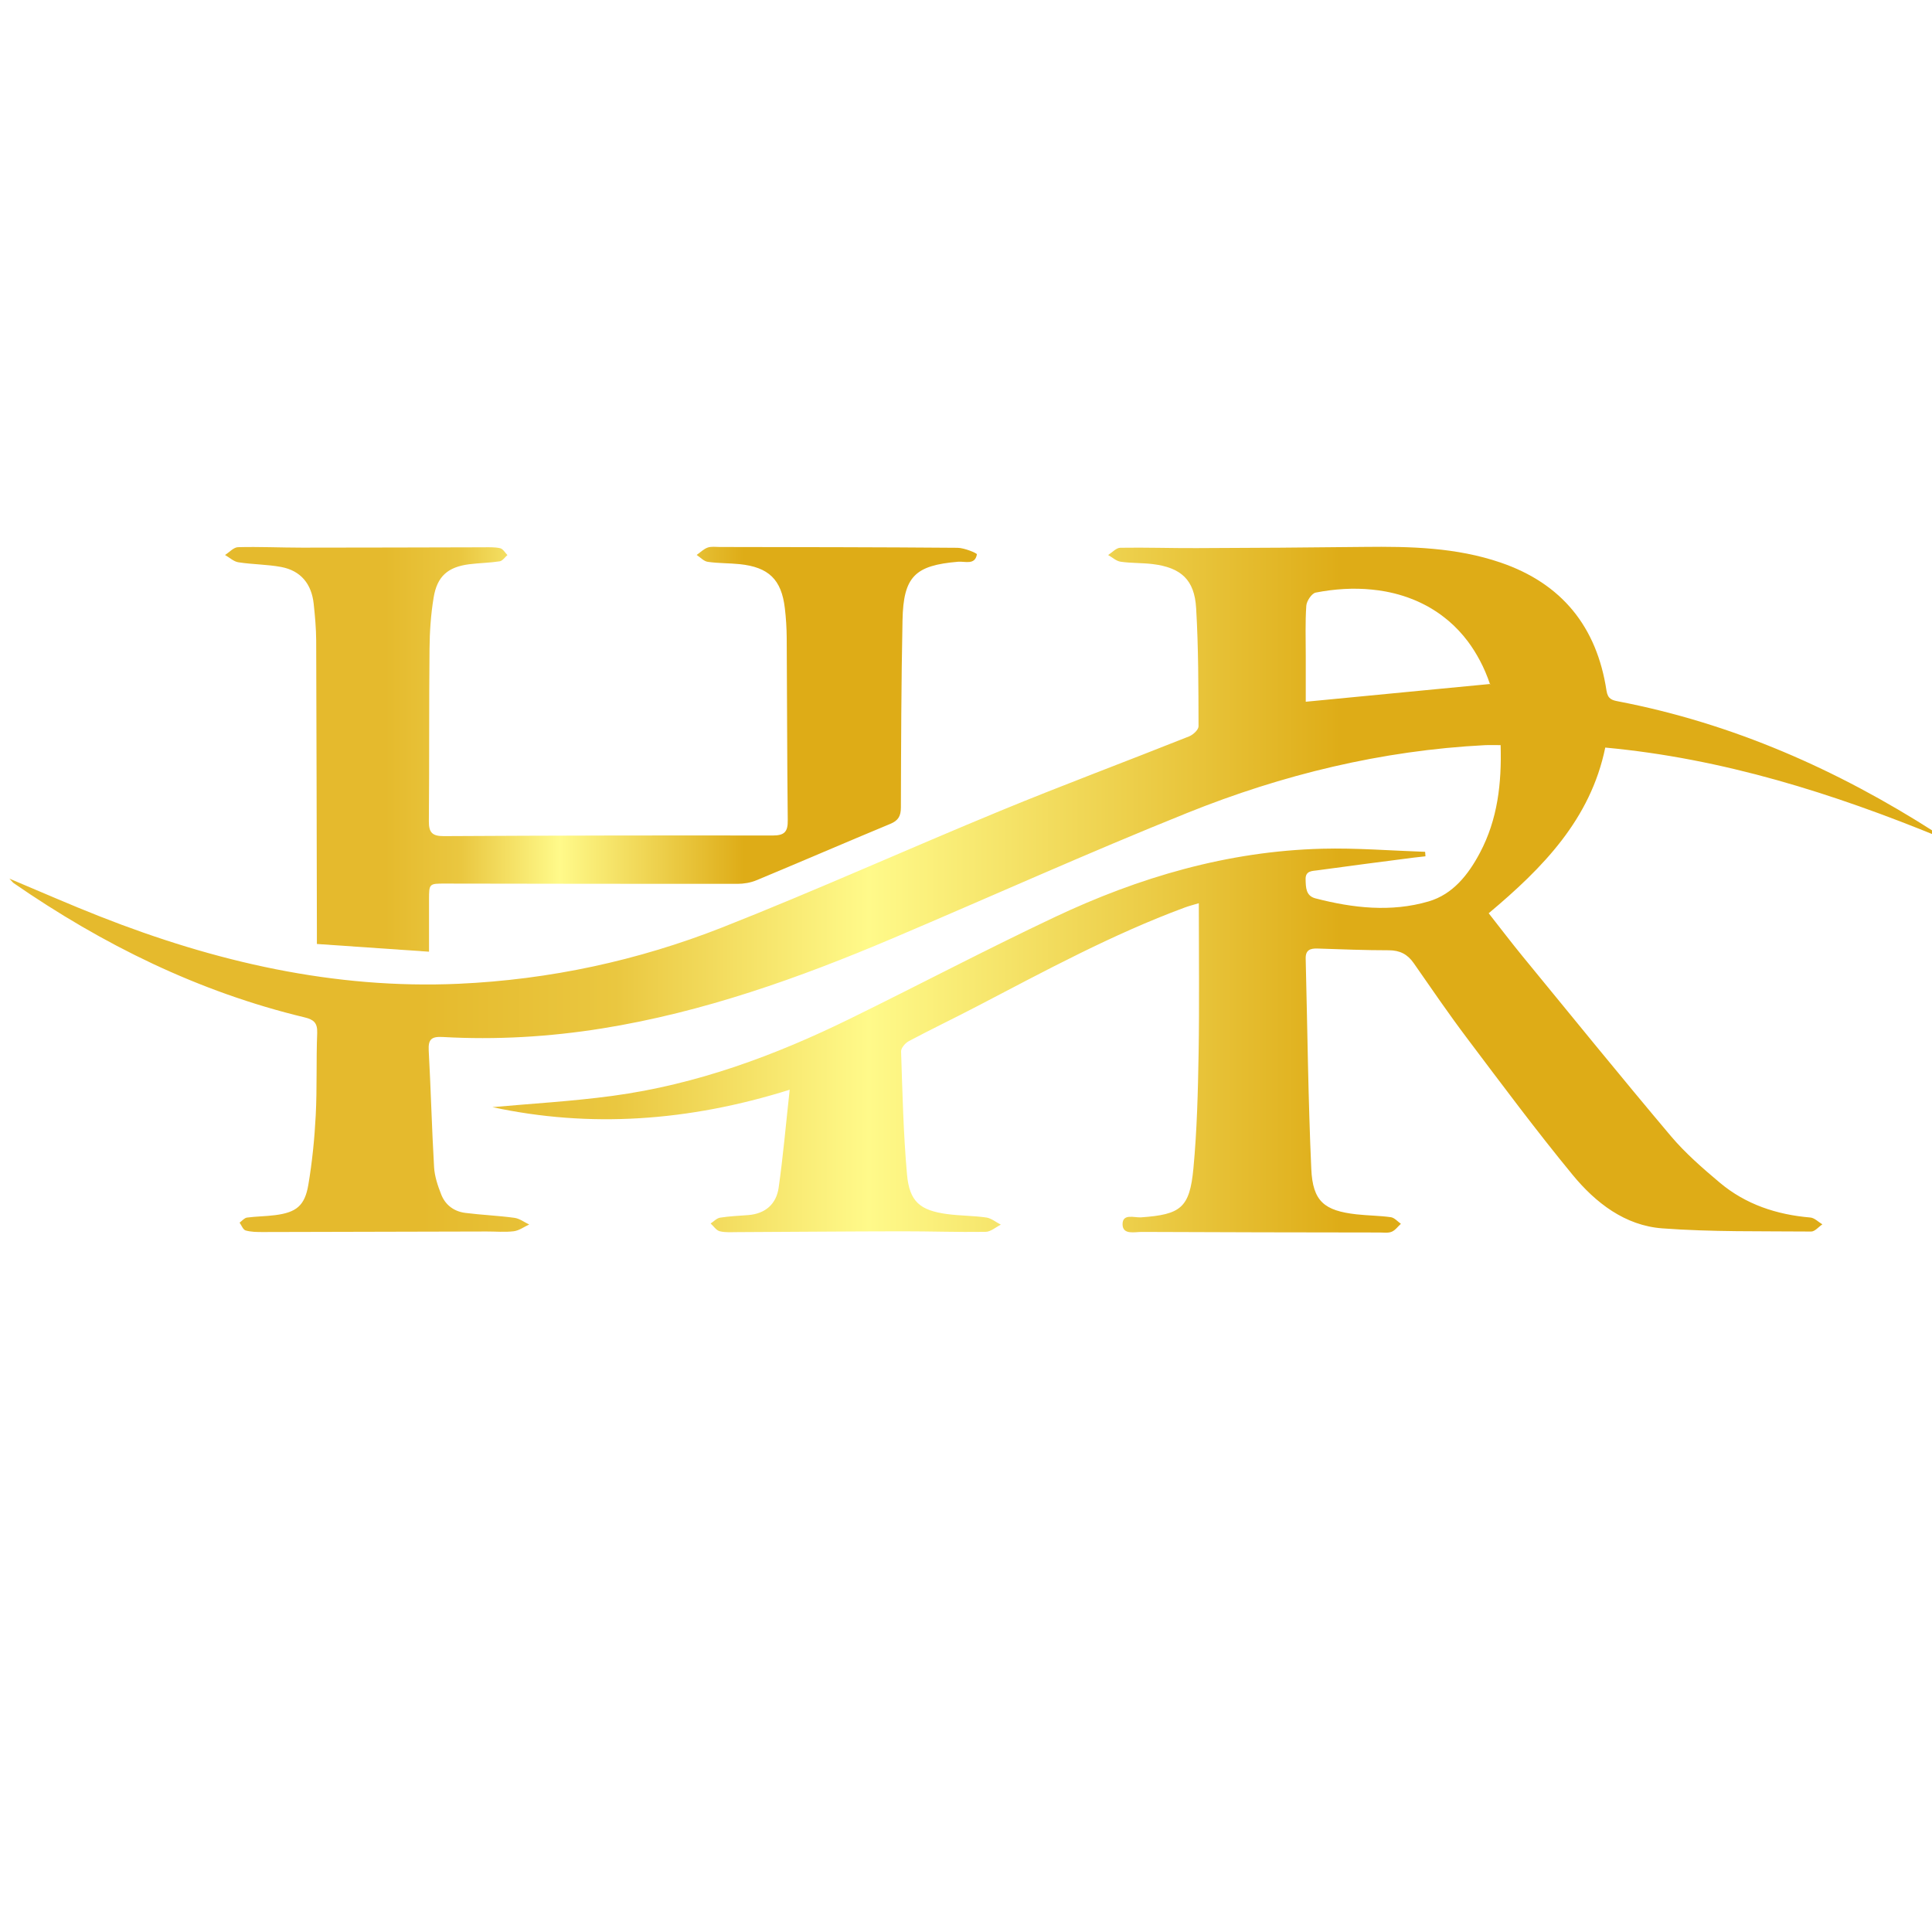
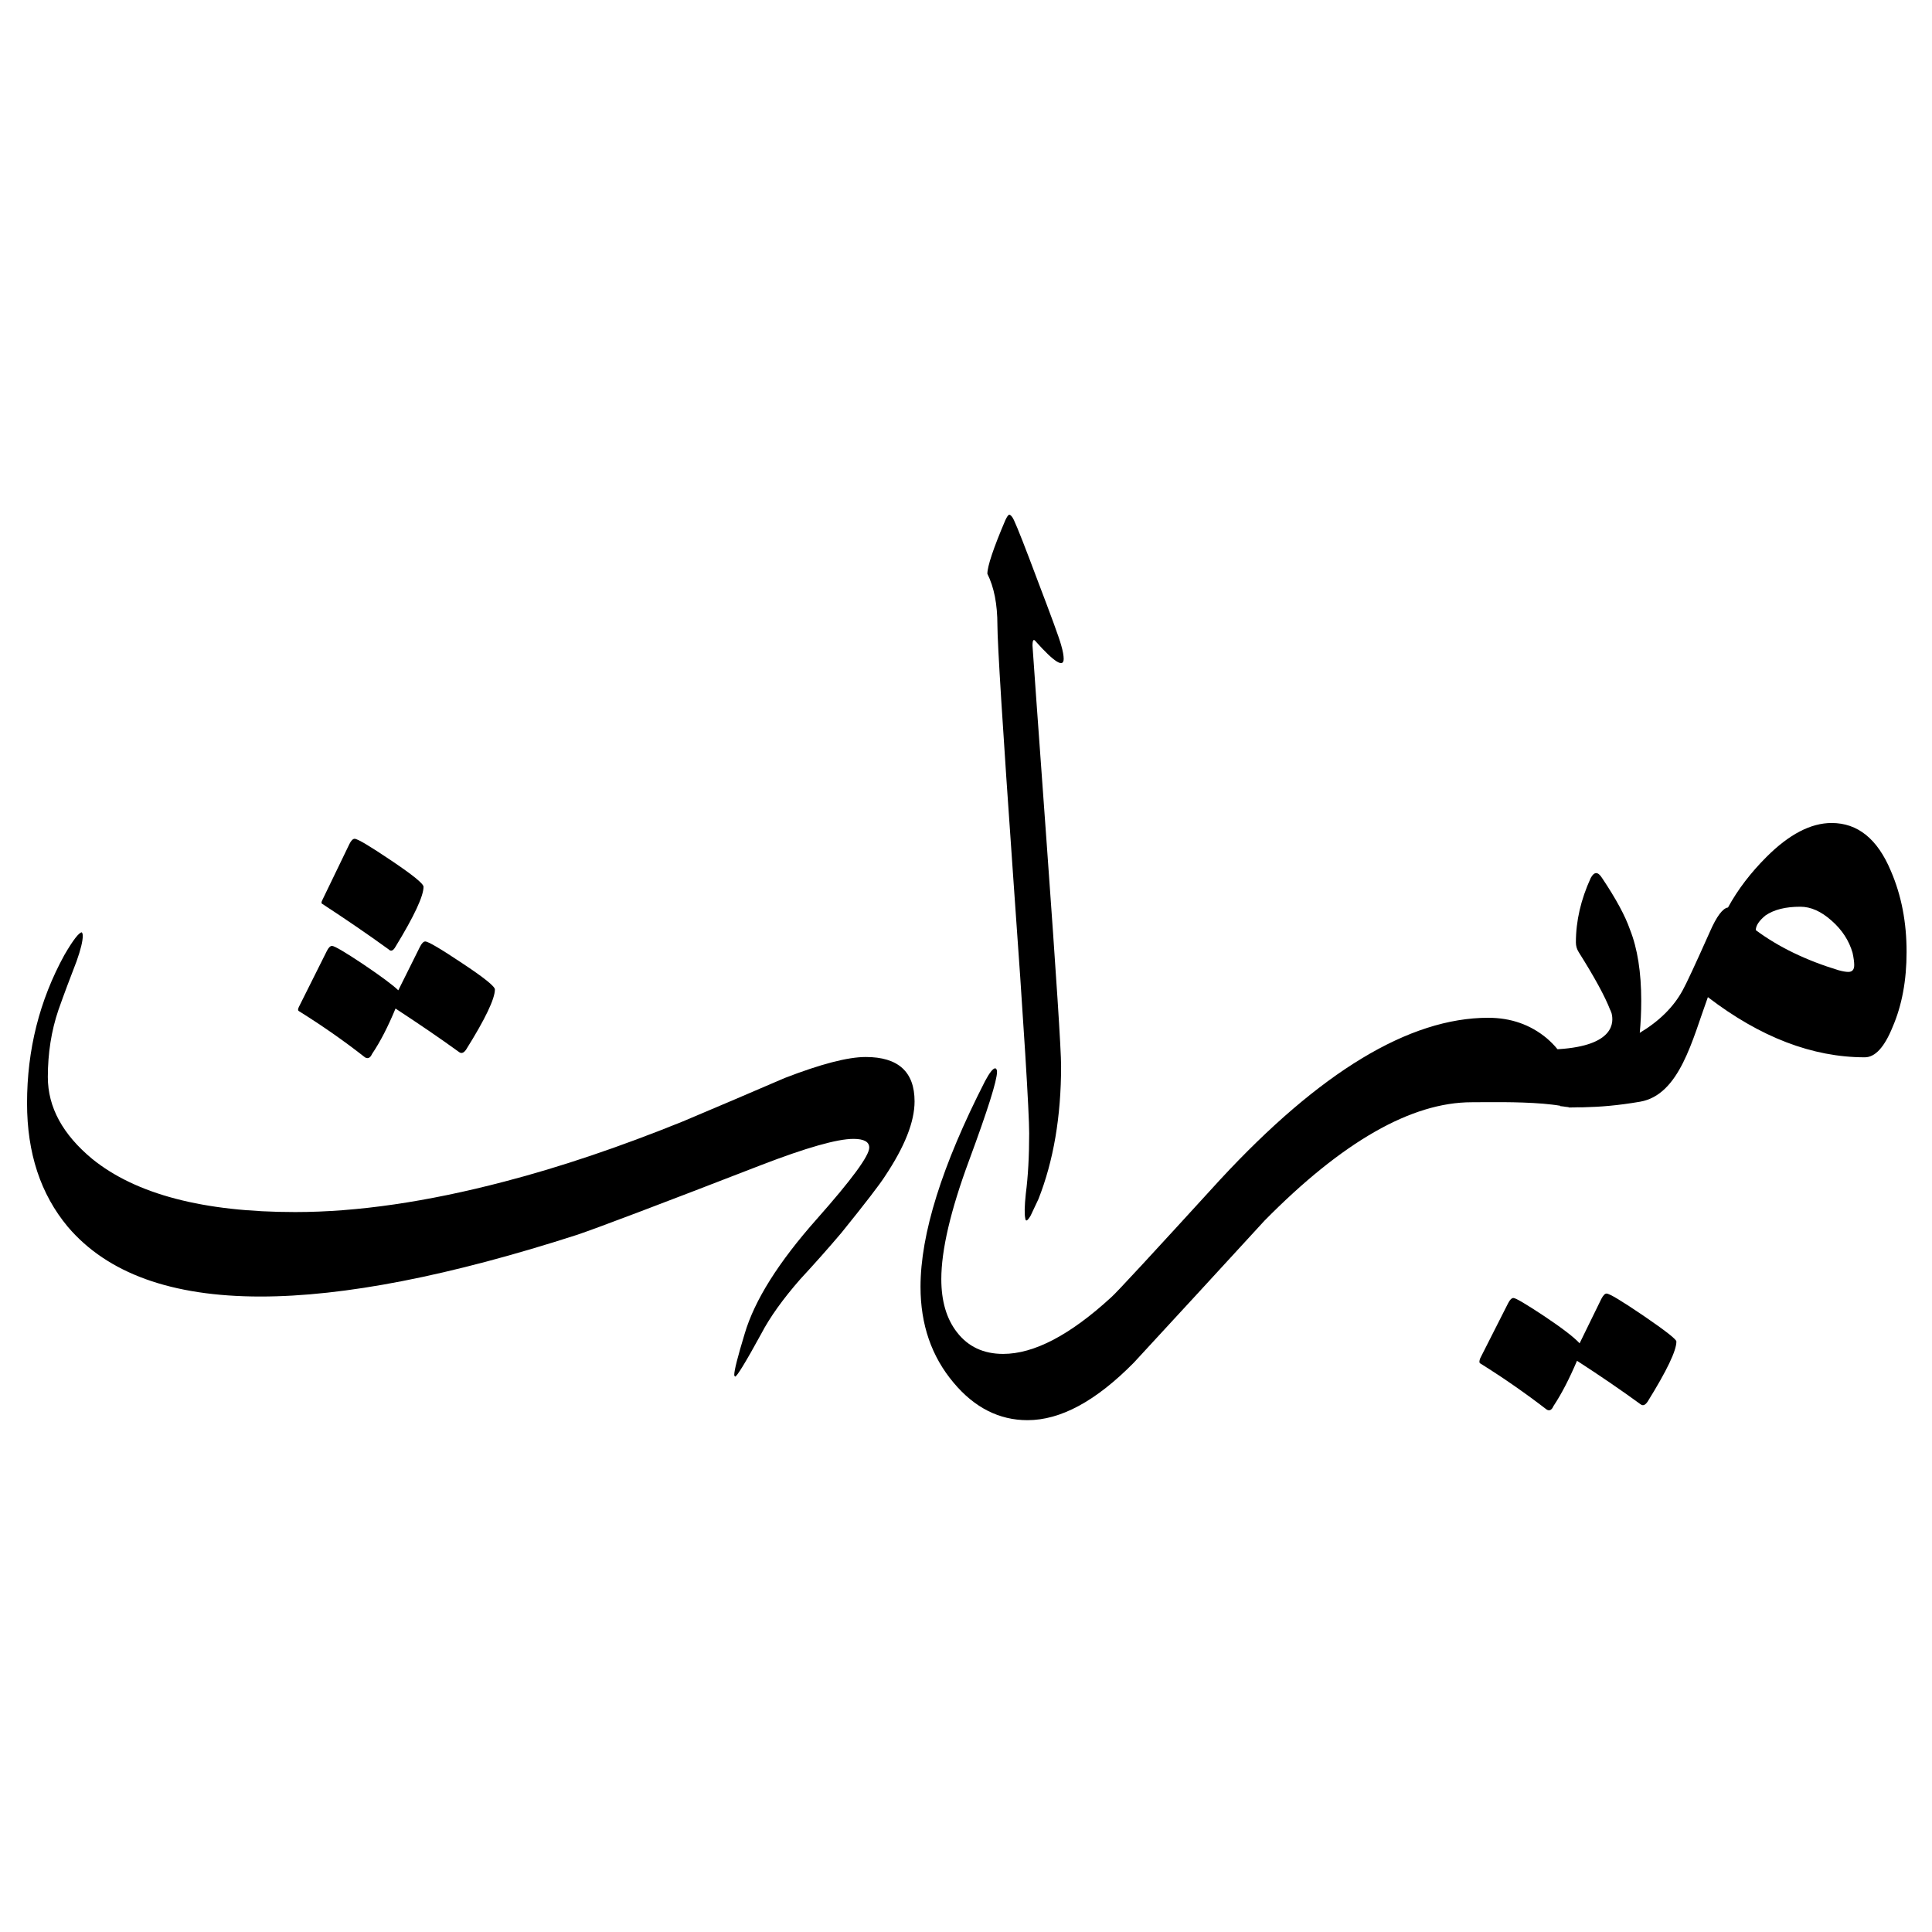
<svg xmlns="http://www.w3.org/2000/svg" version="1.1" id="Layer_1" x="0px" y="0px" viewBox="0 0 500 500" style="enable-background:new 0 0 500 500;" xml:space="preserve">
-   <style type="text/css">
- 	.st0{fill:url(#SVGID_1_);}
- 	.st1{fill:url(#SVGID_2_);}
- 	.st2{fill:url(#SVGID_3_);}
- 	.st3{fill:url(#SVGID_4_);}
- 	.st4{fill:url(#SVGID_5_);}
- </style>
  <g>
-     <linearGradient id="SVGID_1_" gradientUnits="userSpaceOnUse" x1="2.453" y1="230.249" x2="502.156" y2="230.249">
-       <stop offset="0.213" style="stop-color:#E5BA2D" />
-       <stop offset="0.314" style="stop-color:#EAC740" />
-       <stop offset="0.445" style="stop-color:#FFFA8A" />
-       <stop offset="0.69" style="stop-color:#DEAC17" />
-     </linearGradient>
-     <path class="st0" d="M445.08,306.07c-4.46-3.75-8.92-7.63-12.66-12.05c-12.95-15.35-25.59-30.94-38.32-46.46   c-2.99-3.65-5.86-7.43-8.83-11.21c14.01-11.75,26.35-24.31,30.17-42.88c30.49,2.83,58.91,11.84,86.72,23.24   c-0.41-0.61-0.89-1.02-1.41-1.35c-25.28-16.19-52.32-28.14-81.93-33.84c-1.62-0.31-2.72-0.59-3.06-2.78   c-2.5-16.49-11.52-27.73-27.44-33.16c-11.46-3.91-23.34-4.18-35.29-4.04c-14.44,0.17-28.88,0.26-43.33,0.31   c-6.58,0.03-13.18-0.2-19.76-0.09c-1.06,0.01-2.11,1.22-3.15,1.88c1.08,0.6,2.09,1.57,3.23,1.73c2.72,0.4,5.52,0.28,8.26,0.61   c7.35,0.9,10.86,4.04,11.28,11.42c0.6,10.17,0.59,20.38,0.62,30.57c0,0.89-1.4,2.19-2.43,2.6c-16.26,6.48-32.68,12.6-48.86,19.27   c-24.04,9.91-47.76,20.63-71.95,30.17c-21.84,8.6-44.7,13.53-68.24,14.59c-32.31,1.44-63.08-5.69-92.93-17.46   c-7.58-2.98-15.02-6.26-23.33-9.75c0.78,0.84,0.9,1.03,1.07,1.14c23.09,15.95,47.92,28.19,75.34,34.77c2.32,0.56,3.33,1.4,3.24,4   c-0.28,7.11-0.01,14.24-0.38,21.35c-0.31,6.03-0.91,12.08-1.92,18.02c-0.93,5.41-3.14,7.11-8.59,7.81   c-2.42,0.31-4.87,0.31-7.29,0.63c-0.68,0.1-1.27,0.85-1.9,1.31c0.5,0.71,0.9,1.83,1.55,2.02c1.39,0.4,2.93,0.41,4.4,0.41   c19.33-0.03,38.66-0.1,57.99-0.14c2.34-0.01,4.7,0.22,7-0.06c1.39-0.17,2.67-1.14,4.01-1.75c-1.28-0.6-2.51-1.56-3.85-1.73   c-4.2-0.57-8.46-0.74-12.66-1.27c-2.94-0.36-5.21-2.04-6.28-4.81c-0.88-2.24-1.69-4.65-1.83-7.02   c-0.59-10.08-0.83-20.16-1.39-30.23c-0.15-2.87,0.74-3.62,3.57-3.47c13.84,0.78,27.61-0.02,41.29-2.21   c26.2-4.2,50.96-13.03,75.25-23.34c25.41-10.79,50.58-22.14,76.18-32.43c24.65-9.92,50.33-16.17,77.01-17.54   c1.33-0.06,2.65-0.01,4.11-0.01c0.29,9.93-0.78,19.22-5.34,27.83c-3.01,5.69-7.01,10.78-13.31,12.62   c-9.71,2.84-19.58,1.72-29.26-0.79c-2.51-0.65-2.5-2.8-2.56-4.88c-0.09-2.3,1.7-2.19,3.05-2.38c8.3-1.15,16.63-2.21,24.94-3.29   c1-0.13,2.02-0.22,3.03-0.34c-0.03-0.38-0.05-0.78-0.09-1.16c-8.89-0.3-17.79-1.03-26.67-0.8c-24.4,0.63-47.36,7.37-69.26,17.73   c-17.76,8.39-35.15,17.55-52.78,26.2c-19.54,9.6-39.84,17.09-61.52,20.02c-10.54,1.43-21.18,2.02-31.15,2.93   c25.19,5.42,50.71,3.72,76.93-4.51c-0.99,9.02-1.7,17.24-2.86,25.38c-0.61,4.21-3.43,6.71-7.85,7.06c-2.44,0.19-4.89,0.29-7.3,0.67   c-0.88,0.14-1.63,0.98-2.45,1.51c0.78,0.69,1.47,1.8,2.37,2.01c1.52,0.37,3.16,0.22,4.76,0.22c14.13-0.06,28.25-0.19,42.38-0.21   c7.22-0.01,14.45,0.25,21.67,0.14c1.31-0.02,2.62-1.21,3.92-1.86c-1.25-0.64-2.45-1.66-3.76-1.85c-3.36-0.48-6.79-0.44-10.15-0.89   c-7-0.95-9.74-3.21-10.37-10.28c-0.94-10.57-1.18-21.2-1.53-31.81c-0.03-0.89,1.09-2.18,2.01-2.67c5.81-3.09,11.75-5.93,17.59-8.98   c17.61-9.18,35.07-18.66,53.75-25.57c1.11-0.42,2.28-0.71,3.7-1.14c0,13.29,0.16,26.03-0.05,38.77c-0.17,9.97-0.41,19.97-1.35,29.9   c-0.97,10.21-3.3,11.9-13.53,12.63c-1.74,0.13-4.88-1.11-4.8,1.88c0.09,2.7,3.12,1.88,4.98,1.89c20.51,0.1,41,0.12,61.51,0.15   c1.06,0,2.22,0.19,3.15-0.19c0.92-0.37,1.6-1.35,2.39-2.06c-0.85-0.6-1.67-1.58-2.6-1.71c-2.94-0.41-5.93-0.41-8.88-0.74   c-8.35-0.94-11.33-3.34-11.71-11.75c-0.82-18.13-0.99-36.3-1.45-54.45c-0.05-2.22,1.18-2.65,3.06-2.59   c6.16,0.2,12.32,0.45,18.48,0.45c2.84,0.01,4.83,1.04,6.42,3.33c4.55,6.54,9.04,13.12,13.84,19.48   c8.94,11.86,17.82,23.81,27.25,35.27c5.96,7.26,13.58,13.18,23.26,13.89c12.79,0.95,25.67,0.71,38.51,0.82   c0.96,0.01,1.93-1.22,2.9-1.86c-1.05-0.62-2.05-1.69-3.14-1.77C459.79,314.35,451.79,311.71,445.08,306.07z M385.65,177.19   c0-0.01,0-0.01-0.01-0.02c-0.02-0.05-0.03-0.1-0.05-0.15c-4.53,0.44-9.04,0.87-13.55,1.3c-2.46,0.24-4.92,0.47-7.37,0.71   c-8.86,0.85-17.74,1.71-26.74,2.58c0-3.59-0.01-7.69,0-11.8c0-4.36-0.16-8.72,0.14-13.05c0.09-1.23,1.4-3.2,2.44-3.4   c4.93-0.96,9.82-1.25,14.49-0.78c1.2,0.11,2.37,0.28,3.53,0.49c1.55,0.29,3.07,0.66,4.54,1.13c0.45,0.14,0.88,0.28,1.31,0.44   c0.84,0.3,1.68,0.63,2.5,1c0.42,0.18,0.82,0.37,1.23,0.58c0.43,0.21,0.84,0.43,1.26,0.65c0.78,0.43,1.55,0.9,2.3,1.39   c0.76,0.5,1.51,1.04,2.22,1.61c0.35,0.28,0.71,0.56,1.05,0.85c1.8,1.54,3.45,3.3,4.95,5.29c0.56,0.75,1.1,1.54,1.62,2.36   c0.27,0.43,0.53,0.87,0.78,1.3c0.26,0.44,0.5,0.89,0.75,1.36c0.25,0.46,0.48,0.93,0.71,1.41c0.18,0.37,0.35,0.76,0.52,1.15   c0.06,0.14,0.13,0.29,0.19,0.44c0.41,0.95,0.78,1.94,1.13,2.97c0.03,0,0.07-0.01,0.11-0.01   C385.67,177.09,385.65,177.15,385.65,177.19z" />
-     <linearGradient id="SVGID_2_" gradientUnits="userSpaceOnUse" x1="58.223" y1="193.907" x2="252.818" y2="193.907">
-       <stop offset="0.213" style="stop-color:#E5BA2D" />
-       <stop offset="0.314" style="stop-color:#EAC740" />
-       <stop offset="0.445" style="stop-color:#FFFA8A" />
-       <stop offset="0.69" style="stop-color:#DEAC17" />
-     </linearGradient>
-     <path class="st1" d="M252.82,143.46c-0.49,2.87-3.08,1.76-4.87,1.92c-11.16,0.94-14.15,3.81-14.38,15.13   c-0.33,16.15-0.37,32.29-0.42,48.45c0,2.24-0.68,3.41-2.77,4.27c-11.56,4.8-23.06,9.78-34.63,14.59c-1.51,0.63-3.27,0.92-4.92,0.92   c-25.18,0.02-50.36-0.04-75.55-0.07c-4.24-0.01-4.24-0.01-4.25,4.18c-0.01,4.22,0,8.45,0,13.45c-9.95-0.68-19.32-1.34-29.02-2   v-3.95c-0.05-24.87-0.09-49.73-0.18-74.59c-0.02-3.18-0.31-6.37-0.65-9.53c-0.56-5.11-3.32-8.54-8.43-9.5   c-3.62-0.67-7.38-0.64-11.04-1.21c-1.23-0.18-2.32-1.24-3.47-1.89c1.12-0.71,2.23-2,3.37-2.02c5.52-0.15,11.05,0.12,16.57,0.12   c15.6,0,31.21-0.06,46.83-0.09c1.47,0,3-0.09,4.43,0.24c0.73,0.16,1.26,1.15,1.88,1.77c-0.66,0.57-1.27,1.51-2.01,1.62   c-2.61,0.4-5.28,0.43-7.91,0.76c-5.47,0.71-8.27,3.1-9.17,8.59c-0.73,4.37-1.03,8.86-1.07,13.3c-0.15,14.88-0.04,29.75-0.17,44.63   c-0.02,2.87,0.85,3.85,3.85,3.84c28.37-0.16,56.73-0.21,85.1-0.16c3.12,0,3.98-0.98,3.93-4.01c-0.18-15.72-0.16-31.45-0.27-47.17   c-0.02-2.54-0.18-5.1-0.48-7.63c-0.87-7.44-4.17-10.64-11.71-11.42c-2.75-0.28-5.52-0.2-8.25-0.6c-1.03-0.15-1.91-1.16-2.86-1.78   c0.94-0.66,1.8-1.54,2.84-1.91c0.95-0.33,2.11-0.15,3.16-0.15c20.5,0.04,41,0.04,61.5,0.21   C249.56,141.78,252.87,143.16,252.82,143.46z" />
-     <linearGradient id="SVGID_3_" gradientUnits="userSpaceOnUse" x1="369.36" y1="157.567" x2="371.658" y2="157.567">
-       <stop offset="0.213" style="stop-color:#E5BA2D" />
-       <stop offset="0.314" style="stop-color:#EAC740" />
-       <stop offset="0.445" style="stop-color:#FFFA8A" />
-       <stop offset="0.69" style="stop-color:#DEAC17" />
-     </linearGradient>
-     <path class="st2" d="M371.66,158.26c-0.75-0.49-1.52-0.95-2.3-1.39C370.14,157.3,370.91,157.77,371.66,158.26z" />
-     <linearGradient id="SVGID_4_" gradientUnits="userSpaceOnUse" x1="379.875" y1="167.201" x2="381.5" y2="167.201">
-       <stop offset="0.213" style="stop-color:#E5BA2D" />
-       <stop offset="0.314" style="stop-color:#EAC740" />
-       <stop offset="0.445" style="stop-color:#FFFA8A" />
-       <stop offset="0.69" style="stop-color:#DEAC17" />
-     </linearGradient>
-     <path class="st3" d="M381.5,168.38c-0.52-0.82-1.07-1.61-1.62-2.36C380.44,166.77,380.98,167.56,381.5,168.38z" />
-     <linearGradient id="SVGID_5_" gradientUnits="userSpaceOnUse" x1="385.582" y1="177.096" x2="385.689" y2="177.096">
-       <stop offset="0.213" style="stop-color:#E5BA2D" />
-       <stop offset="0.314" style="stop-color:#EAC740" />
-       <stop offset="0.445" style="stop-color:#FFFA8A" />
-       <stop offset="0.69" style="stop-color:#DEAC17" />
-     </linearGradient>
-     <path class="st4" d="M385.69,177.01c-0.02,0.09-0.04,0.15-0.04,0.18c0-0.01,0-0.01-0.01-0.02c-0.02-0.05-0.03-0.1-0.05-0.15   C385.61,177.02,385.66,177.01,385.69,177.01z" />
+     <path d="M119.61,249.27c-5.62-3.75-8.8-5.62-9.56-5.62c-0.43,0-0.91,0.48-1.35,1.35l-5.62,11.29c-1.39-1.35-4.42-3.6-9.13-6.78   c-4.76-3.17-7.4-4.71-8.03-4.71c-0.43,0-0.91,0.43-1.35,1.35l-7.21,14.42c-0.29,0.58-0.29,0.96,0,1.11   c6.01,3.75,11.73,7.74,17.11,11.97c0.77,0.43,1.35,0.14,1.83-0.91c2.11-3.12,4.13-7.06,6.06-11.73   c6.01,3.94,11.53,7.69,16.49,11.29c0.58,0.43,1.2,0.19,1.78-0.67c5-7.98,7.45-13.17,7.45-15.57   C128.07,255.28,125.28,253.02,119.61,249.27z M101.25,222.7c-5.58-3.75-8.7-5.62-9.47-5.62c-0.43,0-0.91,0.43-1.35,1.35   l-6.97,14.42c-0.34,0.62-0.34,0.96,0,1.11c5.82,3.8,11.53,7.69,17.11,11.73c0.58,0.62,1.2,0.38,1.78-0.67   c4.85-7.93,7.26-13.12,7.26-15.52C109.61,228.7,106.82,226.45,101.25,222.7z" />
+     <path d="M224.05,273.55c-4.66,0-11.63,1.83-20.95,5.43c-8.7,3.75-17.49,7.5-26.39,11.25c-16.39,6.63-31.77,11.82-46.19,15.57   c-19.99,5.24-38.02,7.88-54.12,7.88c-23.74,0-41.24-4.61-52.53-13.75c-7.64-6.34-11.49-13.36-11.49-21.2   c0-6.15,0.91-11.97,2.74-17.35c1.49-4.23,3.08-8.41,4.71-12.64c1.06-2.98,1.59-5.19,1.59-6.54c0-0.43-0.1-0.72-0.24-0.91   c-0.72,0-2.26,1.97-4.52,5.86C10.22,258.89,7,271.67,7,285.51c0,12.93,3.51,23.55,10.57,32.01c10.24,12.02,26.82,18.02,49.84,18.02   c21.63,0,48.97-5.33,82.04-16c5.38-1.83,21.24-7.83,47.53-18.02c11.73-4.52,19.71-6.78,23.89-6.78c2.74,0,4.09,0.77,4.09,2.26   c0,2.11-4.52,8.27-13.55,18.46c-9.9,11.15-16.15,21.05-18.7,29.75c-1.78,5.86-2.69,9.42-2.69,10.62c0,0.14,0.05,0.29,0.24,0.43   c0.43,0,2.69-3.65,6.73-11.05c2.26-4.33,5.67-9.08,10.14-14.18c3.6-3.89,7.16-7.88,10.62-11.97c6.3-7.79,10.04-12.69,11.25-14.61   c5.14-7.69,7.69-14.13,7.69-19.42C236.69,277.39,232.46,273.55,224.05,273.55z" />
+     <path d="M268.07,166.03c4.81,5.38,7.21,6.87,7.21,4.47c0-0.77-0.19-1.97-0.67-3.6c-0.58-2.07-2.6-7.55-6.01-16.49   c-3.22-8.6-5.29-13.89-6.2-15.81c-0.43-0.91-0.87-1.39-1.2-1.39c-0.24,0-0.58,0.48-1.01,1.39c-3.12,7.31-4.66,11.97-4.66,13.89   c1.73,3.46,2.6,7.88,2.6,13.27c0,4.71,1.35,26.43,4.09,65.27c2.79,38.79,4.13,60.89,4.13,66.28c0,5.96-0.29,11.15-0.87,15.62   c-0.34,3.22-0.38,5.33-0.14,6.39c0.1,0.91,0.58,0.67,1.39-0.72c0.43-0.91,1.11-2.35,2.02-4.28c3.89-9.85,5.86-21.34,5.86-34.41   c0-4.23-1.25-23.31-3.7-57.24c-2.45-33.93-3.7-51.14-3.7-51.57C267.21,165.6,267.49,165.26,268.07,166.03z" />
+     <path d="M405.33,286.47c-0.53-0.05-1.01-0.1-1.54-0.19c0-0.05,0-0.05,0-0.05C404.33,286.33,404.81,286.38,405.33,286.47z" />
+     <path d="M405.86,286.52h-0.29c-0.1-0.05-0.14-0.05-0.19-0.05C405.53,286.47,405.72,286.52,405.86,286.52z" />
+     <path d="M425.38,340.54c-5.67-3.85-8.84-5.77-9.61-5.77c-0.43,0-0.87,0.48-1.35,1.39l-5.62,11.49c-1.35-1.49-4.37-3.84-9.13-7.02   c-4.71-3.12-7.4-4.71-7.98-4.71c-0.48,0-0.91,0.43-1.39,1.35l-7.21,14.23c-0.29,0.72-0.29,1.2,0,1.35   c6.01,3.75,11.73,7.74,17.16,11.92c0.72,0.48,1.35,0.14,1.78-0.87c2.11-3.17,4.13-7.11,6.1-11.73c6.01,3.89,11.49,7.64,16.44,11.25   c0.62,0.48,1.2,0.24,1.83-0.67c4.95-7.98,7.45-13.17,7.45-15.57C433.84,346.6,431,344.39,425.38,340.54z" />
+     <path d="M489.35,225.39c-3.46-8.27-8.56-12.4-15.33-12.4c-5.38,0-11.01,2.93-16.87,8.8c-4.09,4.09-7.4,8.41-9.95,13.07   c-1.35,0.19-2.93,2.26-4.71,6.34c-3.75,8.41-6.1,13.46-7.02,15.09c-2.35,4.33-6.06,7.98-11.1,11.01c0.24-2.55,0.38-5.33,0.38-8.31   c0-7.35-0.96-13.51-2.93-18.46c-1.2-3.46-3.6-7.93-7.21-13.31c-1.06-1.68-2.02-1.68-2.93,0c-2.55,5.58-3.84,11.1-3.84,16.68   c0,0.91,0.24,1.73,0.72,2.5c4.09,6.49,6.82,11.49,8.17,15c0,0,0,0,0.05,0.05l0.05,0.14c0.05,0.14,0.14,0.34,0.24,0.62   c0.58,2.26,0.91,8.41-13.79,9.32c-0.05,0-0.05,0-0.1,0c-0.05,0-0.05,0-0.1,0l-0.05-0.05c-0.77-0.96-1.68-1.87-2.74-2.79   c-4.23-3.51-9.28-5.29-15.14-5.29c-20.43,0-43.54,13.99-69.4,41.91c-17.59,19.27-26.96,29.41-28.16,30.42   c-10.67,9.8-19.99,14.66-27.97,14.66c-5.09,0-9.08-1.87-11.97-5.62c-2.69-3.46-4.04-8.03-4.04-13.75c0-7.5,2.4-17.78,7.21-30.76   c4.81-13.02,7.21-20.62,7.21-22.88c0-0.48-0.14-0.77-0.43-0.91c-0.62,0-1.49,1.11-2.69,3.36c-11.15,21.82-16.68,39.55-16.68,53.2   c0,9.76,2.84,18.02,8.55,24.8c5.38,6.44,11.78,9.71,19.13,9.71c8.6,0,17.73-4.95,27.54-14.9c11.25-12.16,22.49-24.42,33.79-36.72   c20.14-20.43,38.02-30.66,53.64-30.66c3.99,0,11.68-0.19,18.55,0.38c1.49,0.14,2.98,0.29,4.37,0.53c0,0.05,0,0.05,0,0.05   c0.53,0.1,1.01,0.14,1.54,0.24h0.05c0.14,0,0.34,0.05,0.48,0.05c0.05,0.05,0.1,0.05,0.14,0.1h0.14c0.77,0,1.54,0,2.31-0.05   c0.1,0.05,0.19,0.05,0.29,0c0.38,0.05,0.77,0,1.15,0c4.23-0.1,8.65-0.43,14.56-1.44c10.24-1.78,13.51-16.05,17.54-27.06   c13.55,10.38,27.06,15.57,40.61,15.57c2.69,0,5.09-2.64,7.21-7.88c2.4-5.58,3.6-12.02,3.6-19.37   C493.43,238.7,492.09,231.73,489.35,225.39z M478.34,251.53c-0.62,0-1.44-0.14-2.5-0.43c-8.41-2.55-15.57-6.01-21.44-10.38   c0-1.2,0.87-2.45,2.5-3.8c2.26-1.54,5.24-2.26,9.04-2.26c2.69,0,5.38,1.2,8.07,3.6c2.74,2.4,4.52,5.19,5.43,8.31   c0.29,1.35,0.43,2.4,0.43,3.17C479.88,250.96,479.35,251.53,478.34,251.53z" />
  </g>
</svg>
